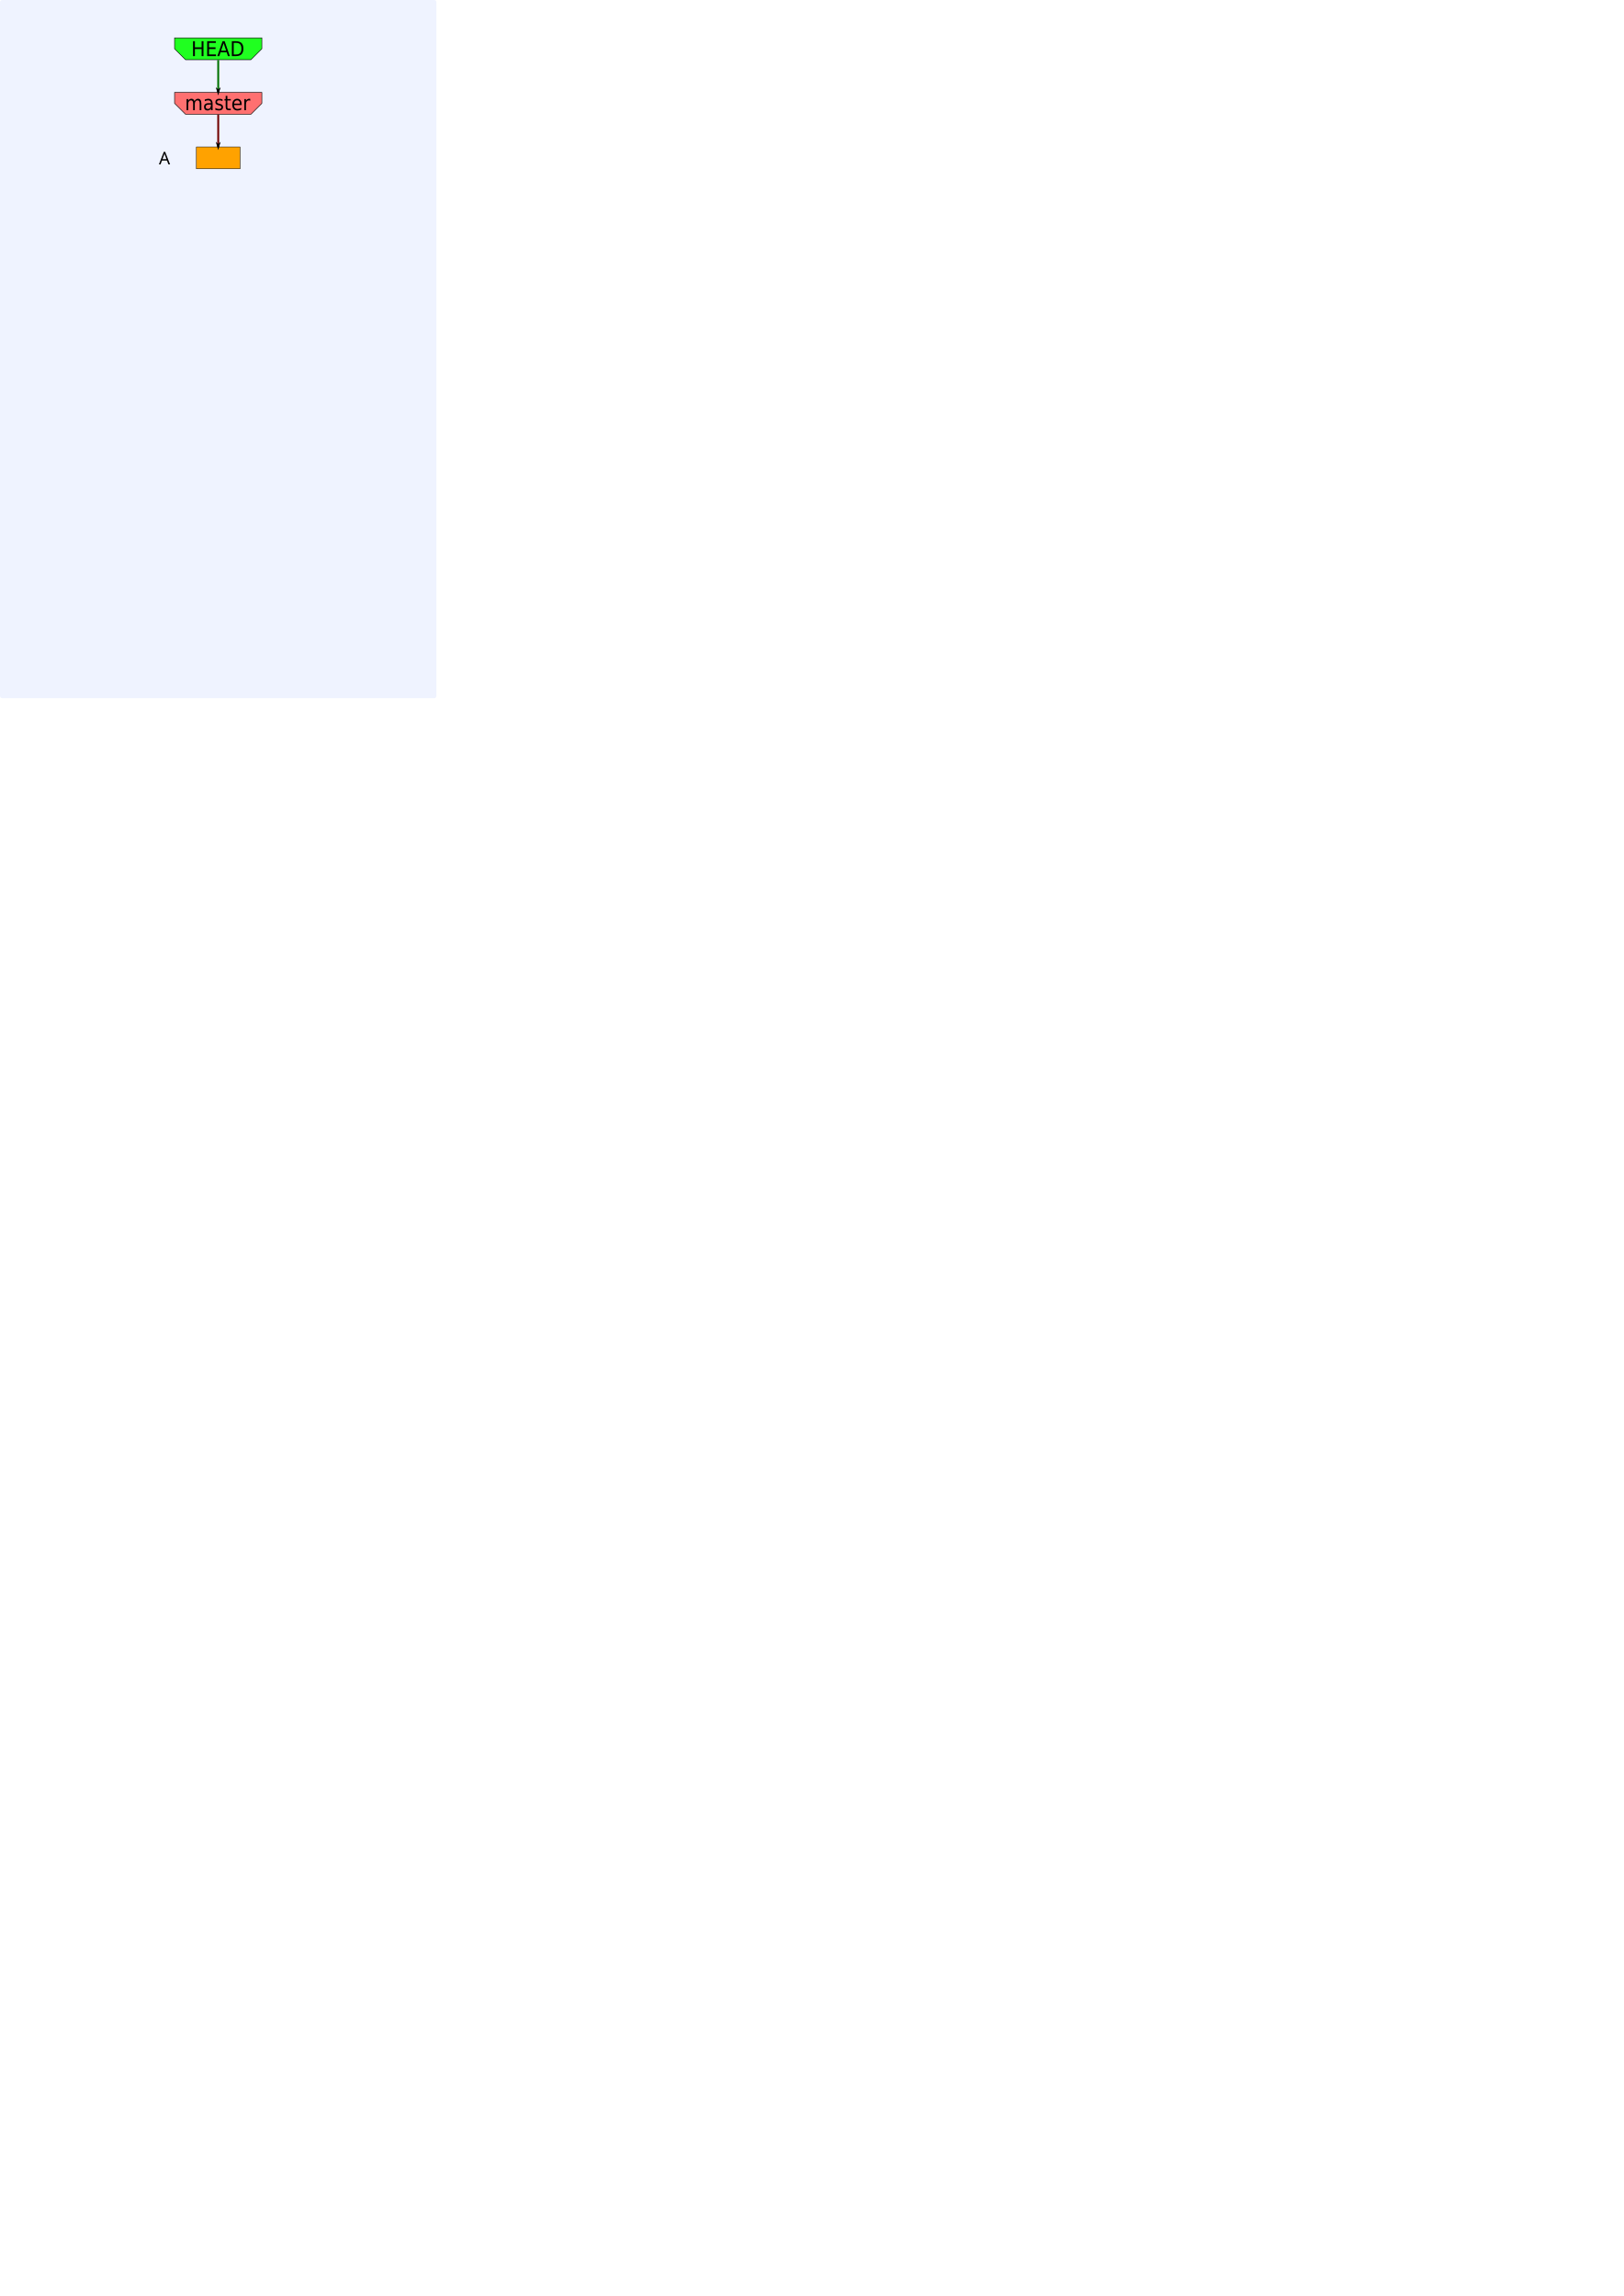
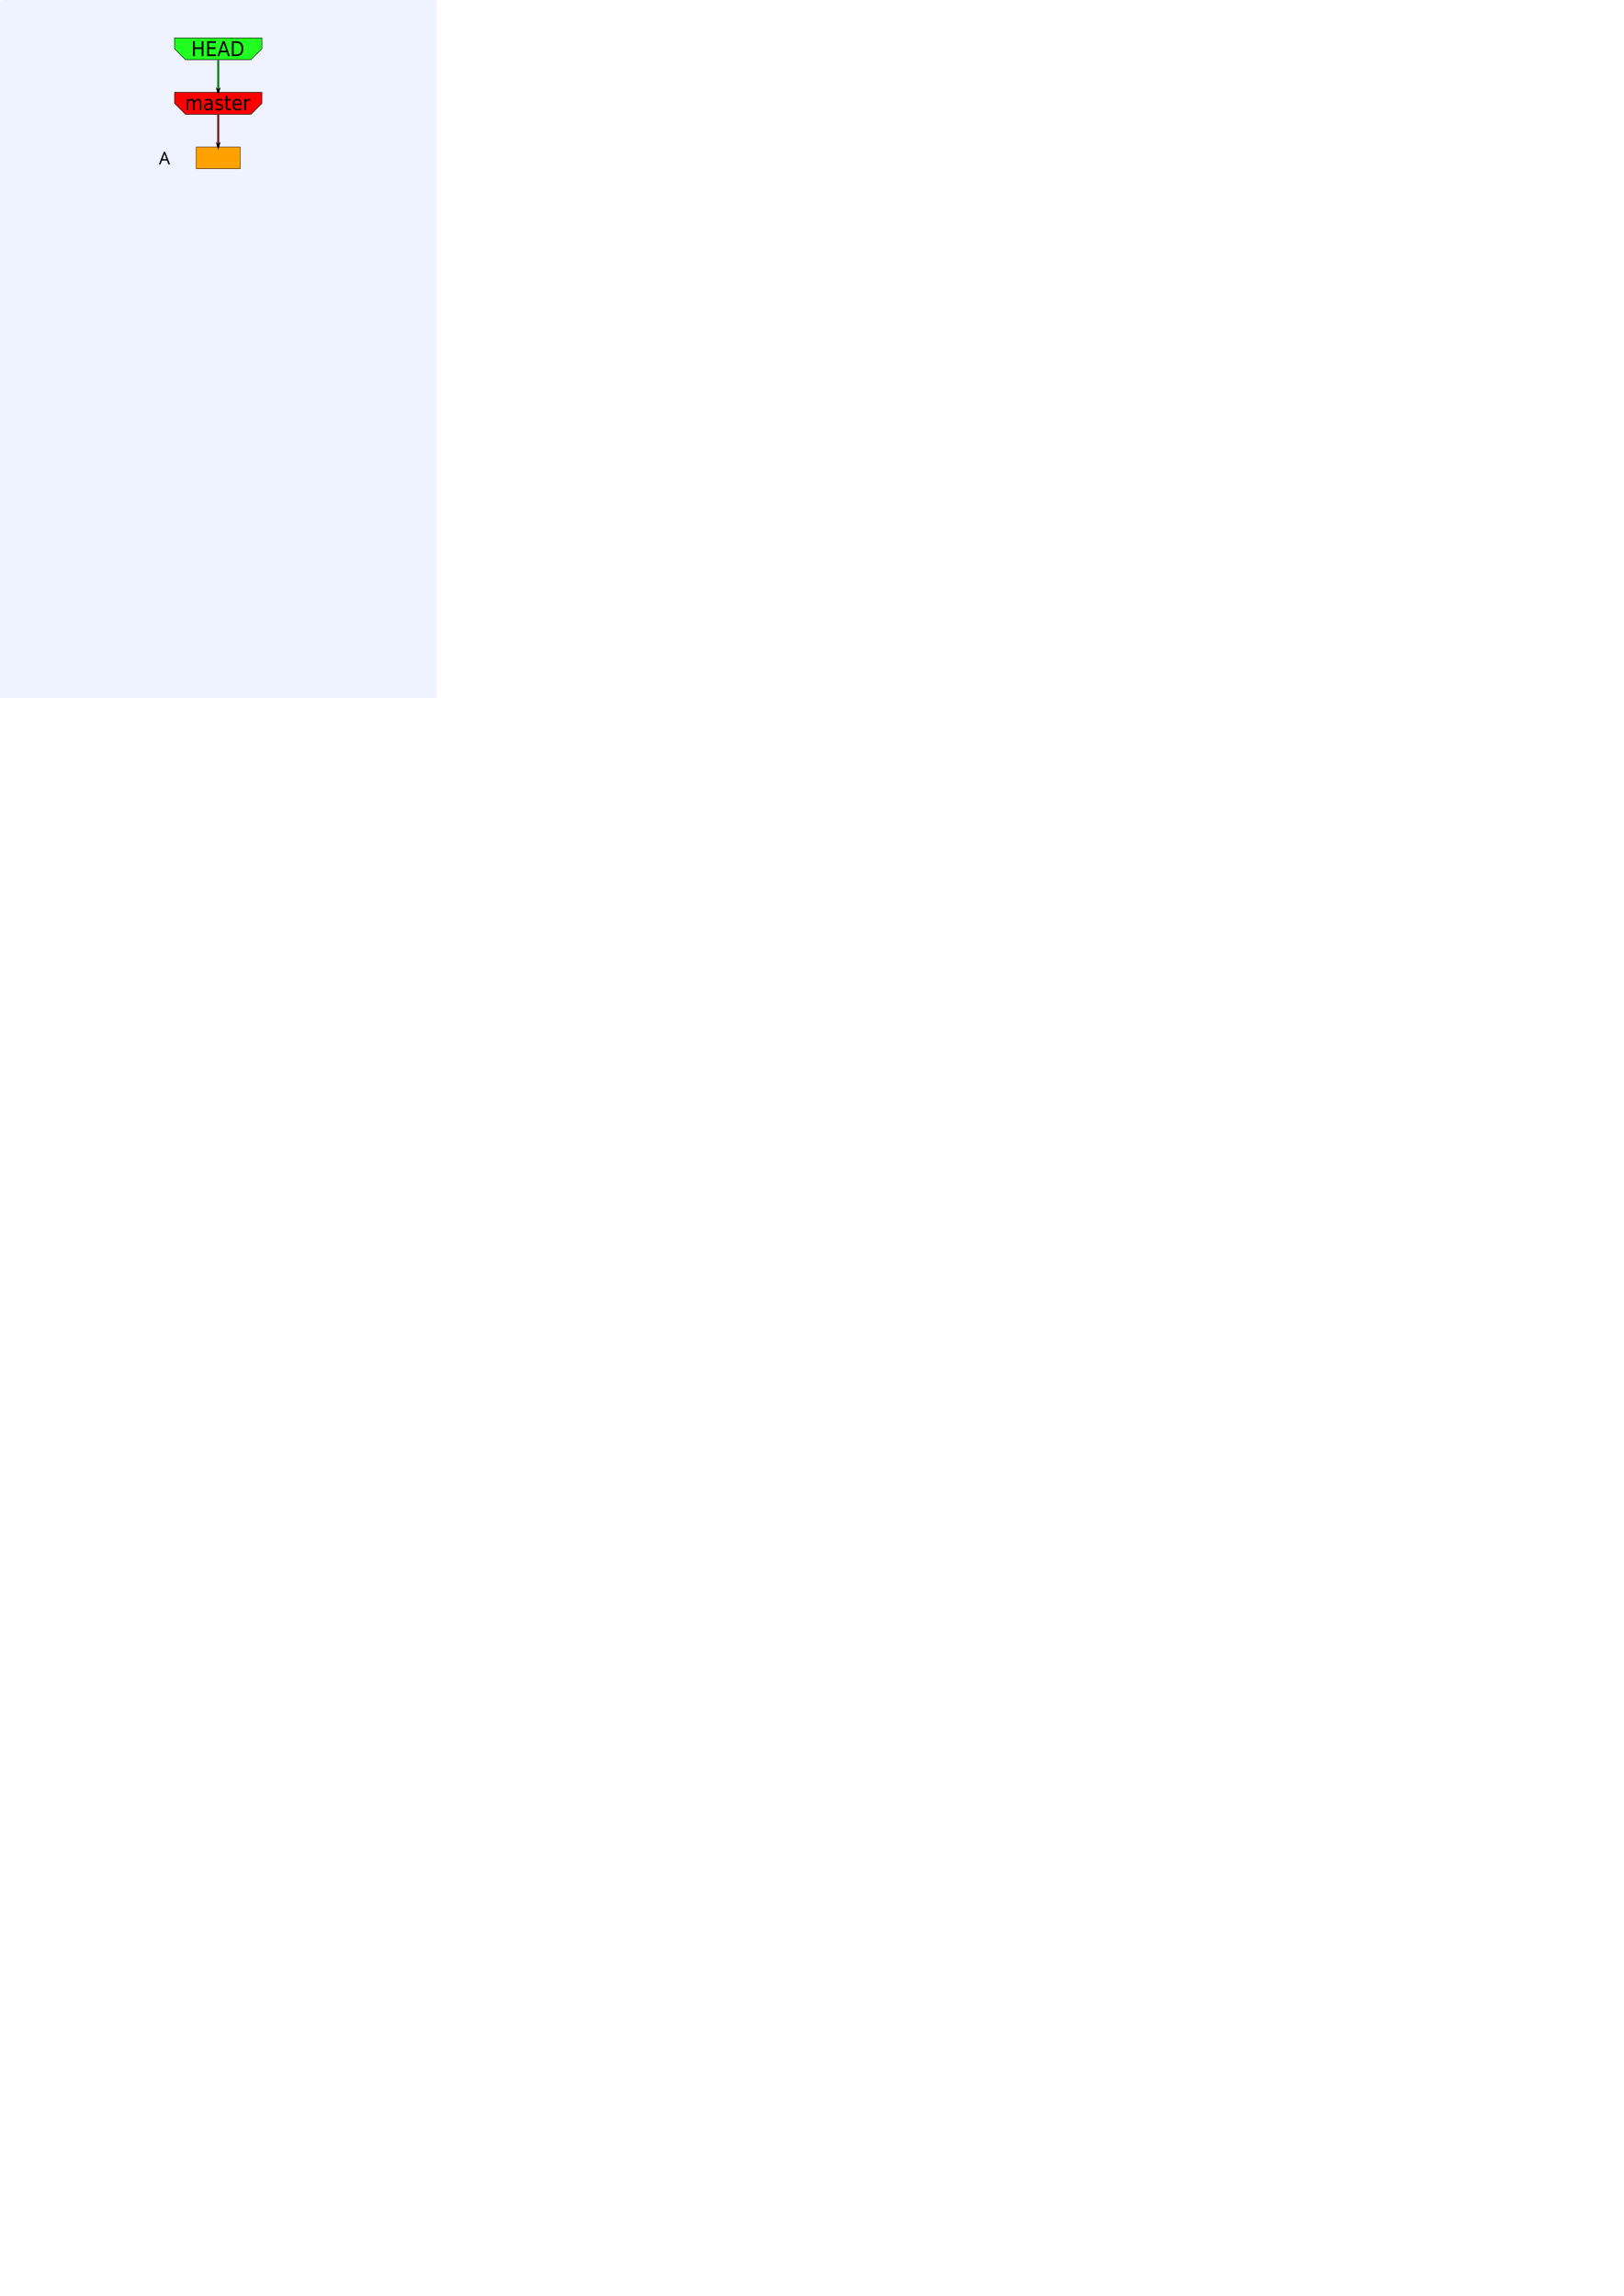
<svg xmlns="http://www.w3.org/2000/svg" width="744.094" height="1052.362" id="svg1317">
  <defs id="defs1319">
    <marker orient="auto" refY="0.0" refX="0.0" id="Arrow1Sstart" style="overflow:visible">
      <path id="path4028" d="M 0.0,0.0 L 5.0,-5.0 L -12.5,0.0 L 5.0,5.0 L 0.0,0.0 z " style="fill-rule:evenodd;stroke:#000000;stroke-width:1.0pt;marker-start:none" transform="scale(0.2) translate(6,0)" />
    </marker>
    <marker orient="auto" refY="0.0" refX="0.0" id="Arrow1Mstart" style="overflow:visible">
      <path id="path4034" d="M 0.0,0.0 L 5.0,-5.0 L -12.5,0.0 L 5.0,5.0 L 0.0,0.0 z " style="fill-rule:evenodd;stroke:#000000;stroke-width:1.0pt;marker-start:none" transform="scale(0.4) translate(10,0)" />
    </marker>
    <marker orient="auto" refY="0.0" refX="0.0" id="Arrow1Send" style="overflow:visible;">
      <path id="path4025" d="M 0.0,0.0 L 5.0,-5.0 L -12.5,0.0 L 5.0,5.0 L 0.0,0.0 z " style="fill-rule:evenodd;stroke:#000000;stroke-width:1.0pt;marker-start:none;" transform="scale(0.2) rotate(180) translate(6,0)" />
    </marker>
    <marker orient="auto" refY="0.0" refX="0.0" id="Arrow2Mend" style="overflow:visible;">
      <path id="path4013" style="font-size:12.0;fill-rule:evenodd;stroke-width:0.625;stroke-linejoin:round;" d="M 8.719,4.034 L -2.207,0.016 L 8.719,-4.002 C 6.973,-1.63 6.983,1.616 8.719,4.034 z " transform="scale(0.6) rotate(180) translate(0,0)" />
    </marker>
    <marker orient="auto" refY="0.0" refX="0.0" id="Arrow1Mend" style="overflow:visible;">
      <path id="path4031" d="M 0.0,0.0 L 5.0,-5.0 L -12.5,0.0 L 5.0,5.0 L 0.0,0.0 z " style="fill-rule:evenodd;stroke:#000000;stroke-width:1.0pt;marker-start:none;" transform="scale(0.4) rotate(180) translate(10,0)" />
    </marker>
    <marker orient="auto" refY="0.0" refX="0.0" id="Arrow2Mstart" style="overflow:visible">
      <path id="path4016" style="font-size:12.0;fill-rule:evenodd;stroke-width:0.625;stroke-linejoin:round" d="M 8.719,4.034 L -2.207,0.016 L 8.719,-4.002 C 6.973,-1.63 6.983,1.616 8.719,4.034 z " transform="scale(0.6) translate(0,0)" />
    </marker>
    <marker orient="auto" refY="0.0" refX="0.0" id="Arrow1Lstart" style="overflow:visible">
      <path id="path4040" d="M 0.0,0.0 L 5.0,-5.0 L -12.5,0.0 L 5.0,5.0 L 0.0,0.0 z " style="fill-rule:evenodd;stroke:#000000;stroke-width:1.0pt;marker-start:none" transform="scale(0.8) translate(12.5,0)" />
    </marker>
  </defs>
  <g id="layer1" style="opacity:1">
    <rect style="fill:#eff3ff;fill-opacity:1;stroke:none;stroke-width:1;stroke-linecap:butt;stroke-linejoin:bevel;stroke-miterlimit:4;stroke-dasharray:none;stroke-dashoffset:0;stroke-opacity:1" id="bg" width="200" height="320" x="0" y="0" rx="1" ry="1" />
    <rect style="fill:black;fill-opacity:0.75;stroke:black;stroke-width:0.5;stroke-linecap:butt;stroke-linejoin:miter;stroke-miterlimit:4;stroke-dasharray:none;stroke-dashoffset:0;stroke-opacity:1" id="rect2855" width="0" height="1" x="217" y="77.362" rx="19.921" ry="1" />
    <g id="g4933" transform="translate(64.89674,-5.023993)">
-       <path id="path4877" d="M 15.103,47.386 L 15.103,52.386 L 20.103,57.386 L 50.103,57.386 L 55.103,52.386 L 55.103,47.386 L 15.103,47.386 z" style="opacity:1;fill:#ff7070;fill-opacity:1;fill-rule:evenodd;stroke:#000000;stroke-width:0.253;stroke-linecap:butt;stroke-linejoin:miter;stroke-miterlimit:4;stroke-dasharray:none;stroke-opacity:1" />
+       <path id="path4877" d="M 15.103,47.386 L 15.103,52.386 L 20.103,57.386 L 50.103,57.386 L 55.103,52.386 L 55.103,47.386 L 15.103,47.386 z" style="opacity:1;fill:#ff0000;fill-opacity:1;fill-rule:evenodd;stroke:#000000;stroke-width:0.253;stroke-linecap:butt;stroke-linejoin:miter;stroke-miterlimit:4;stroke-dasharray:none;stroke-opacity:1" />
      <text id="text4879" y="52.863" x="20.831" style="font-size:6.695px;font-style:normal;font-weight:normal;line-height:125%;opacity:1;fill:#000000;fill-opacity:1;stroke:none;stroke-width:1pt;stroke-linecap:butt;stroke-linejoin:miter;stroke-opacity:1;font-family:Bitstream Vera Sans" xml:space="preserve" transform="scale(0.9517883,1.050654)">
        <tspan style="font-size:8.927px;font-style:normal;font-variant:normal;font-weight:normal;font-stretch:normal;text-align:start;line-height:125%;writing-mode:lr-tb;text-anchor:start;font-family:Bitstream Vera Sans" y="52.863" x="20.831" id="tspan4881">master</tspan>
      </text>
    </g>
    <g id="g4941" transform="translate(64.89669,4.976011)">
      <path id="path4905" d="M 15.103,12.386 L 15.103,17.386 L 20.103,22.386 L 50.103,22.386 L 55.103,17.386 L 55.103,12.386 L 15.103,12.386 z" style="opacity:1;fill:#20ff20;fill-opacity:1;fill-rule:evenodd;stroke:#000000;stroke-width:0.253;stroke-linecap:butt;stroke-linejoin:miter;stroke-miterlimit:4;stroke-dasharray:none;stroke-opacity:1" />
      <text id="text4907" y="19.862" x="23.758" style="font-size:6.743px;font-style:normal;font-weight:normal;line-height:125%;opacity:1;fill:#000000;fill-opacity:1;stroke:none;stroke-width:1pt;stroke-linecap:butt;stroke-linejoin:miter;stroke-opacity:1;font-family:Bitstream Vera Sans" xml:space="preserve" transform="scale(0.9568013,1.045149)">
        <tspan style="font-size:8.991px;font-style:normal;font-variant:normal;font-weight:normal;font-stretch:normal;text-align:start;line-height:125%;writing-mode:lr-tb;text-anchor:start;font-family:Bitstream Vera Sans" y="19.862" x="23.758" id="tspan4909">HEAD</tspan>
      </text>
    </g>
    <g id="g4924" transform="translate(64.83769,-10.04457)">
      <path id="path4885" d="M 45.162,77.407 L 45.162,87.407 L 25.162,87.407 L 25.162,77.407 L 45.162,77.407 z" style="opacity:1;fill:#ffa200;fill-opacity:1;fill-rule:evenodd;stroke:#000000;stroke-width:0.207;stroke-linecap:butt;stroke-linejoin:miter;stroke-miterlimit:4;stroke-dasharray:none;stroke-opacity:1" />
      <text id="text4916" y="85.389" x="35.022" style="font-size:22px;font-style:normal;font-weight:normal;line-height:125%;fill:#000000;fill-opacity:1;stroke:none;stroke-width:1pt;stroke-linecap:butt;stroke-linejoin:miter;stroke-opacity:1;font-family:Bitstream Vera Sans" xml:space="preserve">
        <tspan id="tspan4920" style="font-size:8px;font-style:normal;font-variant:normal;font-weight:normal;font-stretch:normal;text-align:center;line-height:125%;writing-mode:lr-tb;text-anchor:middle;font-family:Sans;-inkscape-font-specification:Sans" y="85.389" x="35.022">A</tspan>
      </text>
    </g>
    <path style="opacity:1;fill:none;fill-opacity:0.75;fill-rule:evenodd;stroke:#710000;stroke-width:0.864;stroke-linecap:butt;stroke-linejoin:miter;marker-start:url(#Arrow1Sstart);marker-end:none;stroke-miterlimit:4;stroke-dasharray:none;stroke-opacity:1;display:inline" d="M 100,67.259 L 100,52.489" id="path4891" />
    <path style="opacity:1;fill:none;fill-opacity:0.75;fill-rule:evenodd;stroke:#007100;stroke-width:0.864;stroke-linecap:butt;stroke-linejoin:miter;marker-start:url(#Arrow1Sstart);marker-end:none;stroke-miterlimit:4;stroke-dasharray:none;stroke-opacity:1;display:inline" d="M 100,42.236 L 100,27.489" id="path4911" />
  </g>
</svg>
